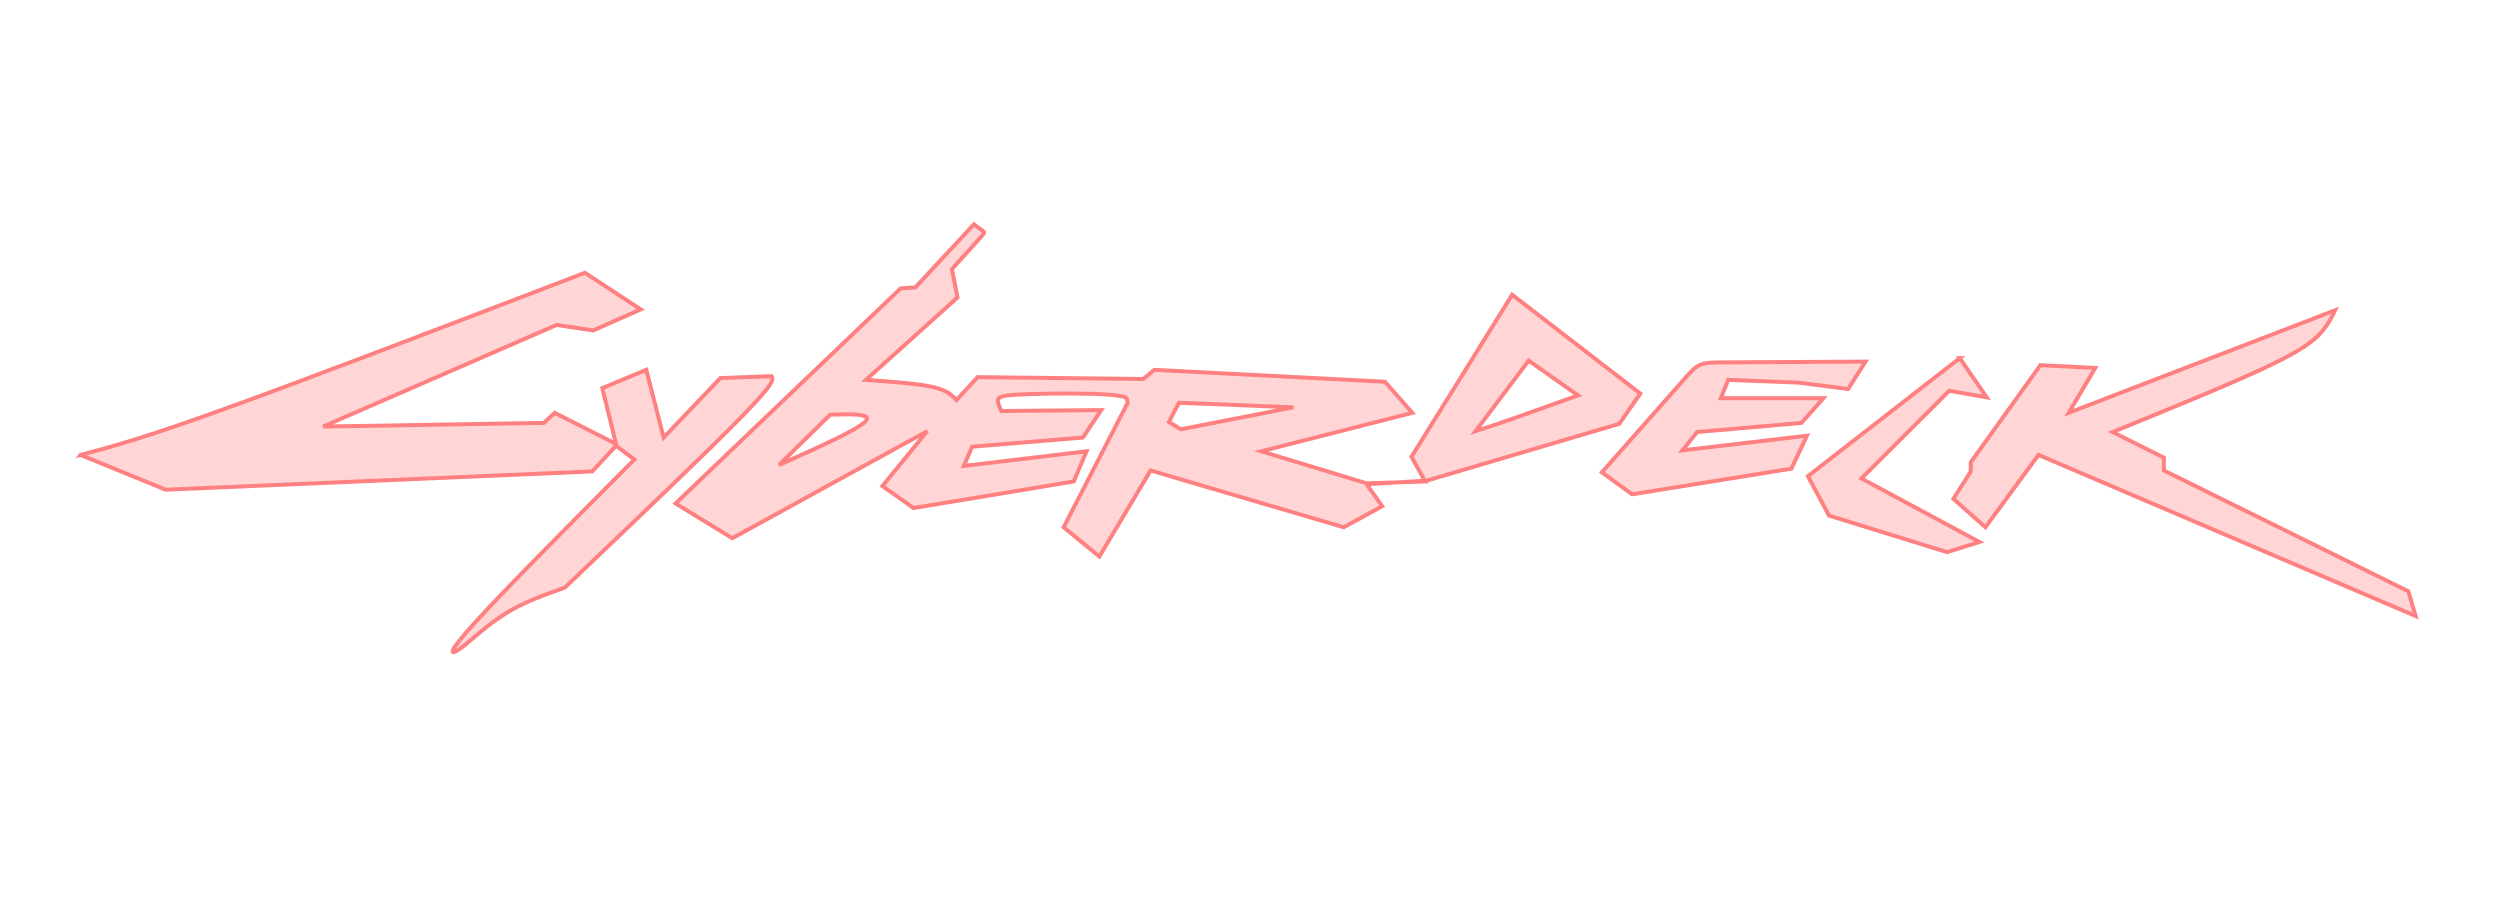
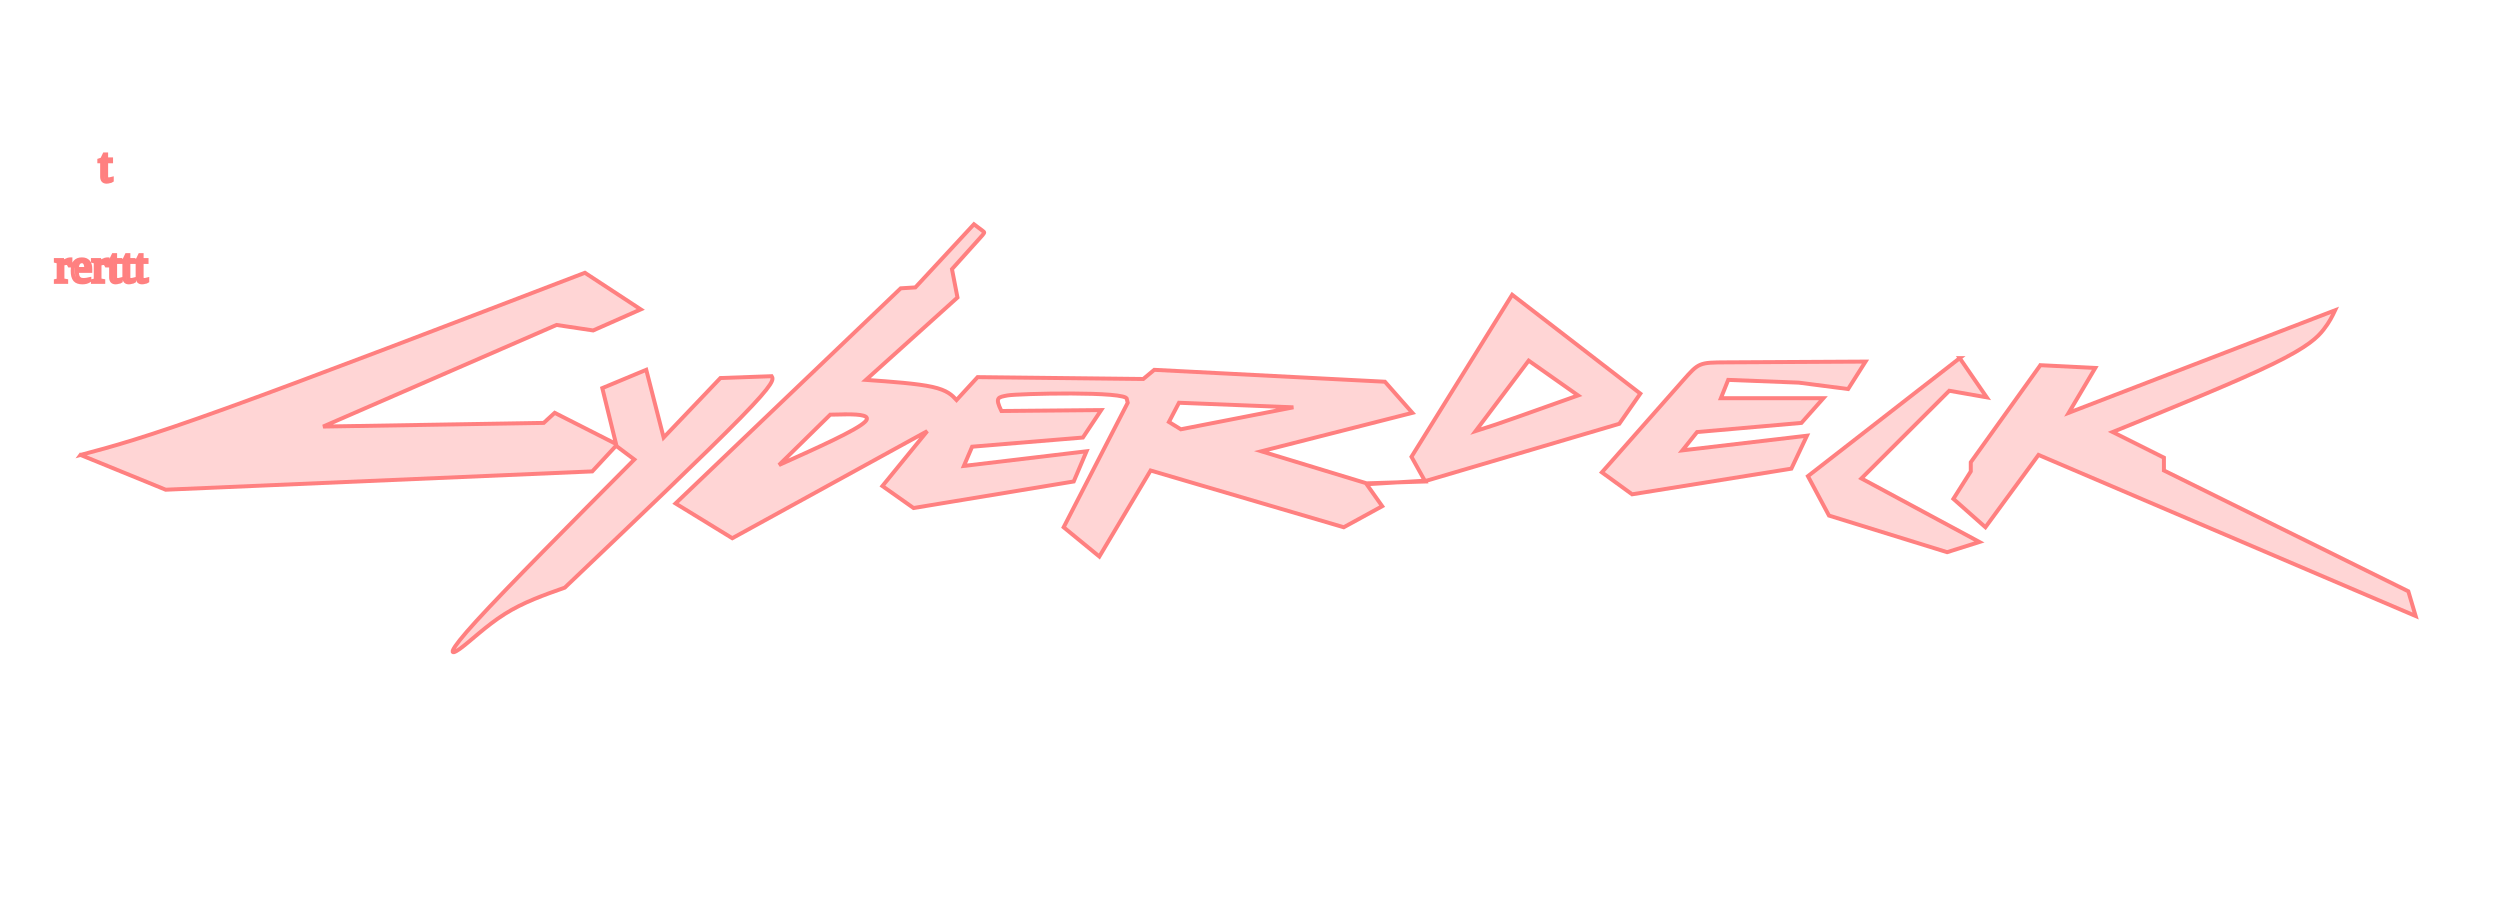
<svg xmlns="http://www.w3.org/2000/svg" width="166.46mm" height="59.951mm" version="1.1" viewBox="0 0 166.46 59.951" id="svg63">
  <defs id="defs67">
    </defs>
  <path style="fill:#ffd5d5;stroke:#ff8080;stroke-width:0.265px;stroke-linecap:butt;stroke-linejoin:miter;stroke-opacity:1" d="m 5.363,30.291 c 0,0 5.668,2.316 5.668,2.316 0,0 28.402,-1.219 28.402,-1.219 0,0 1.585,-1.707 1.585,-1.707 0,0 1.219,0.914 1.219,0.914 -4.246,4.266 -8.492,8.533 -10.503,10.737 -2.011,2.204 -1.788,2.347 -1.128,1.879 0.66,-0.467 1.757,-1.544 2.997,-2.326 1.239,-0.782 2.621,-1.27 4.002,-1.757 4.713,-4.49 9.427,-8.98 11.723,-11.326 2.296,-2.346 2.174,-2.55 2.052,-2.753 0,0 -3.413,0.122 -3.413,0.122 0,0 -3.779,3.962 -3.779,3.962 0,0 -1.158,-4.51 -1.158,-4.51 0,0 -2.926,1.219 -2.926,1.219 0,0 0.914,3.718 0.914,3.718 0,0 -4.084,-2.072 -4.084,-2.072 0,0 -0.731,0.67 -0.731,0.67 0,0 -14.689,0.244 -14.689,0.244 0,0 15.542,-6.765 15.542,-6.765 0,0 2.438,0.366 2.438,0.366 0,0 3.169,-1.402 3.169,-1.402 0,0 -3.718,-2.438 -3.718,-2.438 -9.122,3.494 -18.244,6.989 -23.841,9.01 -5.597,2.021 -7.669,2.57 -9.742,3.119 z" id="path181" />
  <path id="path281" style="fill:#ffd5d5;stroke:#ff8080;stroke-width:0.265px;stroke-linecap:butt;stroke-linejoin:miter;stroke-opacity:1" d="m 64.849,14.932 -3.901,4.205 -0.975,0.061 -14.993,14.323 3.779,2.316 12.982,-7.131 -2.987,3.657 2.073,1.463 10.665,-1.767 0.854,-2.011 -8.167,0.975 0.549,-1.28 7.375,-0.61 1.219,-1.828 -6.644,0.061 c -0.447,-0.914 -0.223,-0.914 0.406,-1.036 0.63,-0.122 8.065,-0.304 7.943,0.244 l 0.061,0.244 -4.266,8.289 2.377,1.95 3.413,-5.729 12.86,3.779 2.56,-1.402 -1.036,-1.463 4.023,-0.244 12.799,-3.779 1.402,-2.011 -8.533,-6.582 -6.705,10.788 0.914,1.646 -3.901,0.122 -7.009,-2.133 10.056,-2.56 -1.828,-2.072 -15.359,-0.792 -0.731,0.609 L 65.093,25.111 63.691,26.635 C 63.386,26.309 63.082,25.985 62.076,25.761 61.071,25.538 59.364,25.415 57.657,25.294 l 6.095,-5.485 -0.366,-1.889 1.828,-2.031 c 0.366,-0.406 0.366,-0.406 0.244,-0.498 z m 36.935,9.081 3.291,2.316 c -3.232,1.138 -4.991,1.806 -6.826,2.377 z m -23.282,2.804 7.619,0.304 -7.497,1.463 -0.793,-0.488 z m -22.171,0.771 c 0.988,-0.002 1.693,0.08 1.266,0.499 -0.569,0.559 -3.149,1.717 -5.729,2.875 l 3.413,-3.352 c 0.361,-0.01 0.721,-0.02 1.05,-0.021 z" />
  <path style="fill:#ffd5d5;stroke:#ff8080;stroke-width:0.265px;stroke-linecap:butt;stroke-linejoin:miter;stroke-opacity:1" d="m 135.854,24.318 c 0,0 -4.632,6.461 -4.632,6.461 0,0 0,0.609 0,0.609 0,0 -1.158,1.828 -1.158,1.828 0,0 2.133,1.889 2.133,1.889 0,0 3.535,-4.815 3.535,-4.815 0,0 25.111,10.727 25.111,10.727 0,0 -0.488,-1.646 -0.488,-1.646 0,0 -16.273,-8.045 -16.273,-8.045 0,0 0,-0.853 0,-0.853 0,0 -3.413,-1.707 -3.413,-1.707 4.144,-1.686 8.289,-3.373 10.666,-4.531 2.377,-1.158 2.986,-1.788 3.383,-2.296 0.396,-0.508 0.579,-0.894 0.762,-1.28 0,0 -17.736,6.826 -17.736,6.826 0,0 1.768,-2.986 1.768,-2.986 0,0 -3.657,-0.183 -3.657,-0.183 z" id="path285" />
  <path style="fill:#ffd5d5;stroke:#ff8080;stroke-width:0.265px;stroke-linecap:butt;stroke-linejoin:miter;stroke-opacity:1" d="m 112.044,25.355 c -1.077,1.219 -3.23,3.657 -5.384,6.095 0,0 2.011,1.463 2.011,1.463 0,0 10.605,-1.707 10.605,-1.707 0,0 1.036,-2.194 1.036,-2.194 0,0 -8.289,0.975 -8.289,0.975 0,0 0.975,-1.219 0.975,-1.219 0,0 6.948,-0.609 6.948,-0.609 0,0 1.463,-1.646 1.463,-1.646 0,0 -6.826,0 -6.826,0 0,0 0.488,-1.219 0.488,-1.219 0,0 4.693,0.183 4.693,0.183 0,0 3.291,0.427 3.291,0.427 0,0 1.158,-1.828 1.158,-1.828 -3.698,0.02 -7.395,0.041 -9.244,0.051 -1.849,0.01 -1.849,0.01 -2.926,1.229 z" id="path343" />
  <path style="fill:#ffd5d5;stroke:#ff8080;stroke-width:0.265px;stroke-linecap:butt;stroke-linejoin:miter;stroke-opacity:1" d="m 130.487,23.845 c 0,0 -10.109,7.86 -10.109,7.86 0,0 1.404,2.624 1.404,2.624 0,0 7.865,2.437 7.865,2.437 0,0 2.15,-0.679 2.15,-0.679 0,0 -7.856,-4.23 -7.856,-4.23 0,0 5.849,-5.839 5.849,-5.839 0,0 2.496,0.439 2.496,0.439 0,0 -1.8,-2.612 -1.8,-2.612 z" id="path347" />
  <path style="fill:none;stroke-width:0.265" d="M 38.824,18.711 C 29.317,25.098 18.266,29.168 6.887,30.474 6.704,30.495 6.522,30.515 6.339,30.535 -14.262,32.752 -35.614,27.039 -52.363,14.841 -69.112,2.643 -81.099,-15.921 -85.337,-36.203 c -4.238,-20.282 -0.69,-42.088 9.749,-59.986 10.439,-17.898 27.667,-31.721 47.399,-38.044 19.731,-6.323 41.78,-5.09 60.689,3.382 18.909,8.472 34.503,24.102 42.943,43.024 8.44,18.923 9.652,40.963 3.348,60.701 C 72.487,-7.389 58.728,9.866 40.896,20.418 31.448,26.009 20.913,29.756 10.056,31.388" id="path178" />
+   <text xml:space="preserve" style="font-size:3.175px;fill:#ffd5d5;stroke:#ff8080;stroke-width:0.265" x="3.657" y="18.772" id="text124">
+     <tspan id="tspan122" style="stroke-width:0.265" x="3.657" y="18.772">rerttt</tspan>
+   </text>
+   <text xml:space="preserve" style="font-size:3.175px;fill:#ffd5d5;stroke:#ff8080;stroke-width:0.265" x="6.582" y="12.068" id="text178">
+     <tspan id="tspan176" style="stroke-width:0.265" x="6.582" y="12.068">t</tspan>
+   </text>
</svg>
